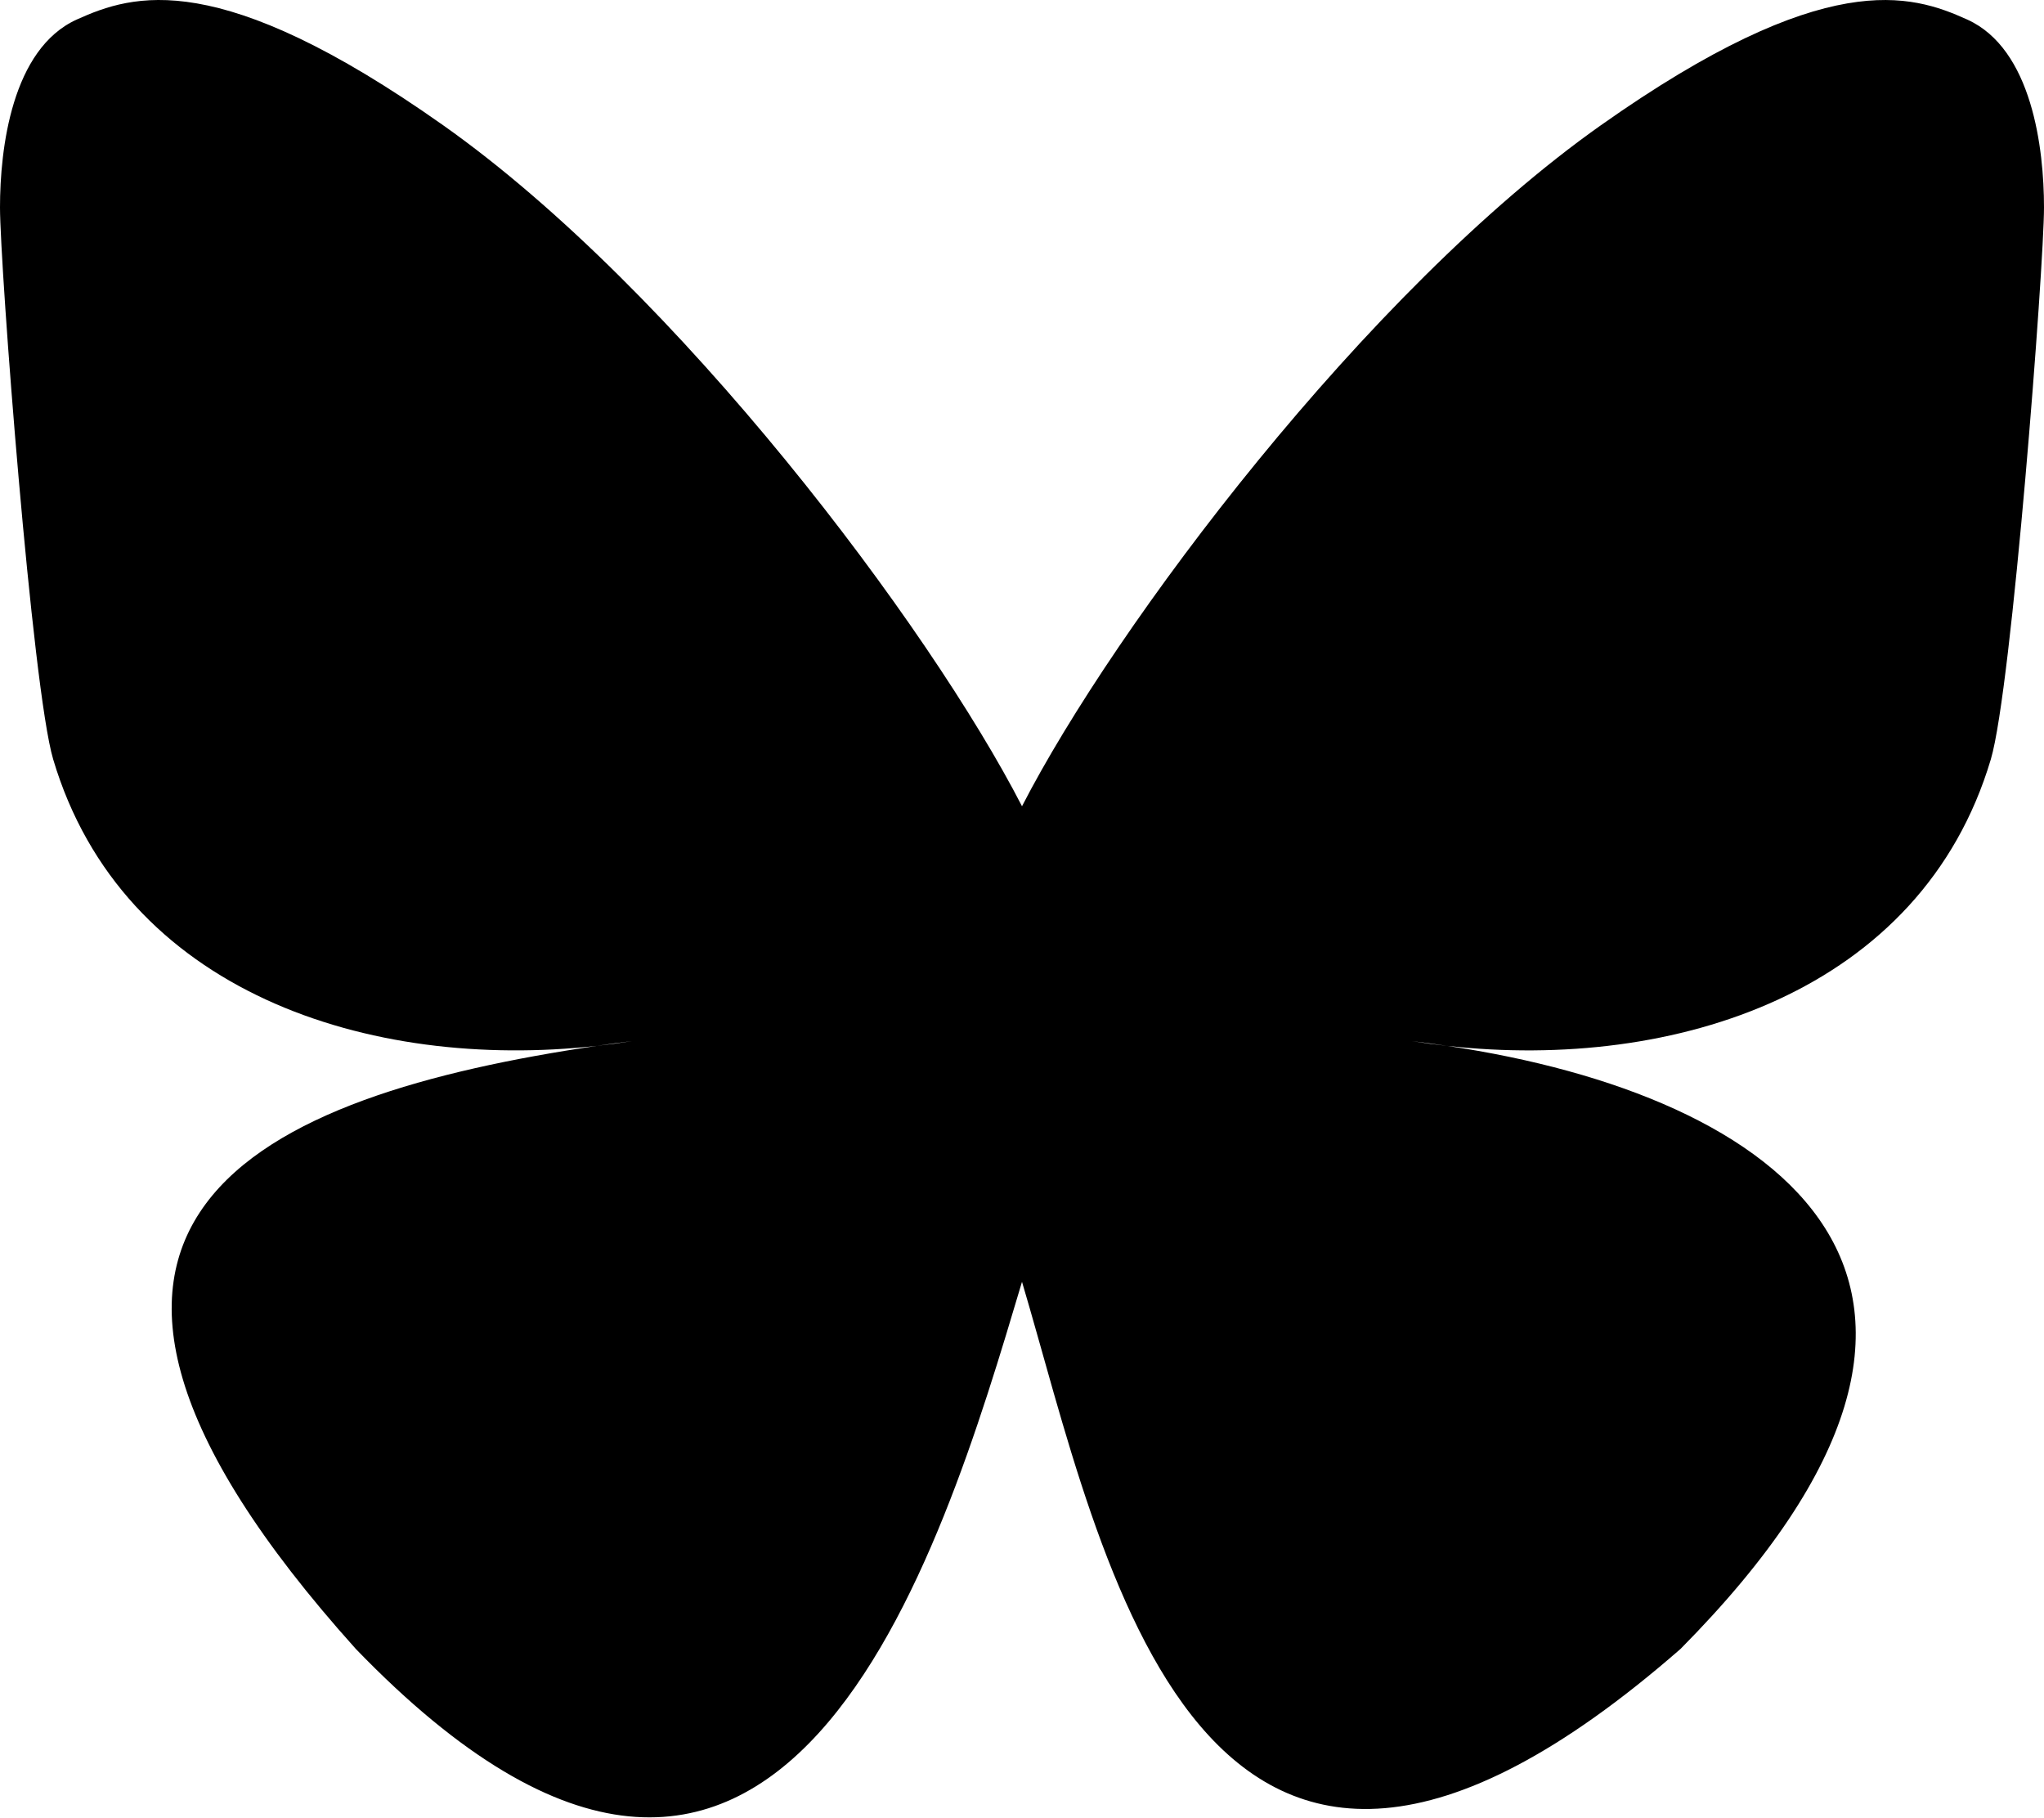
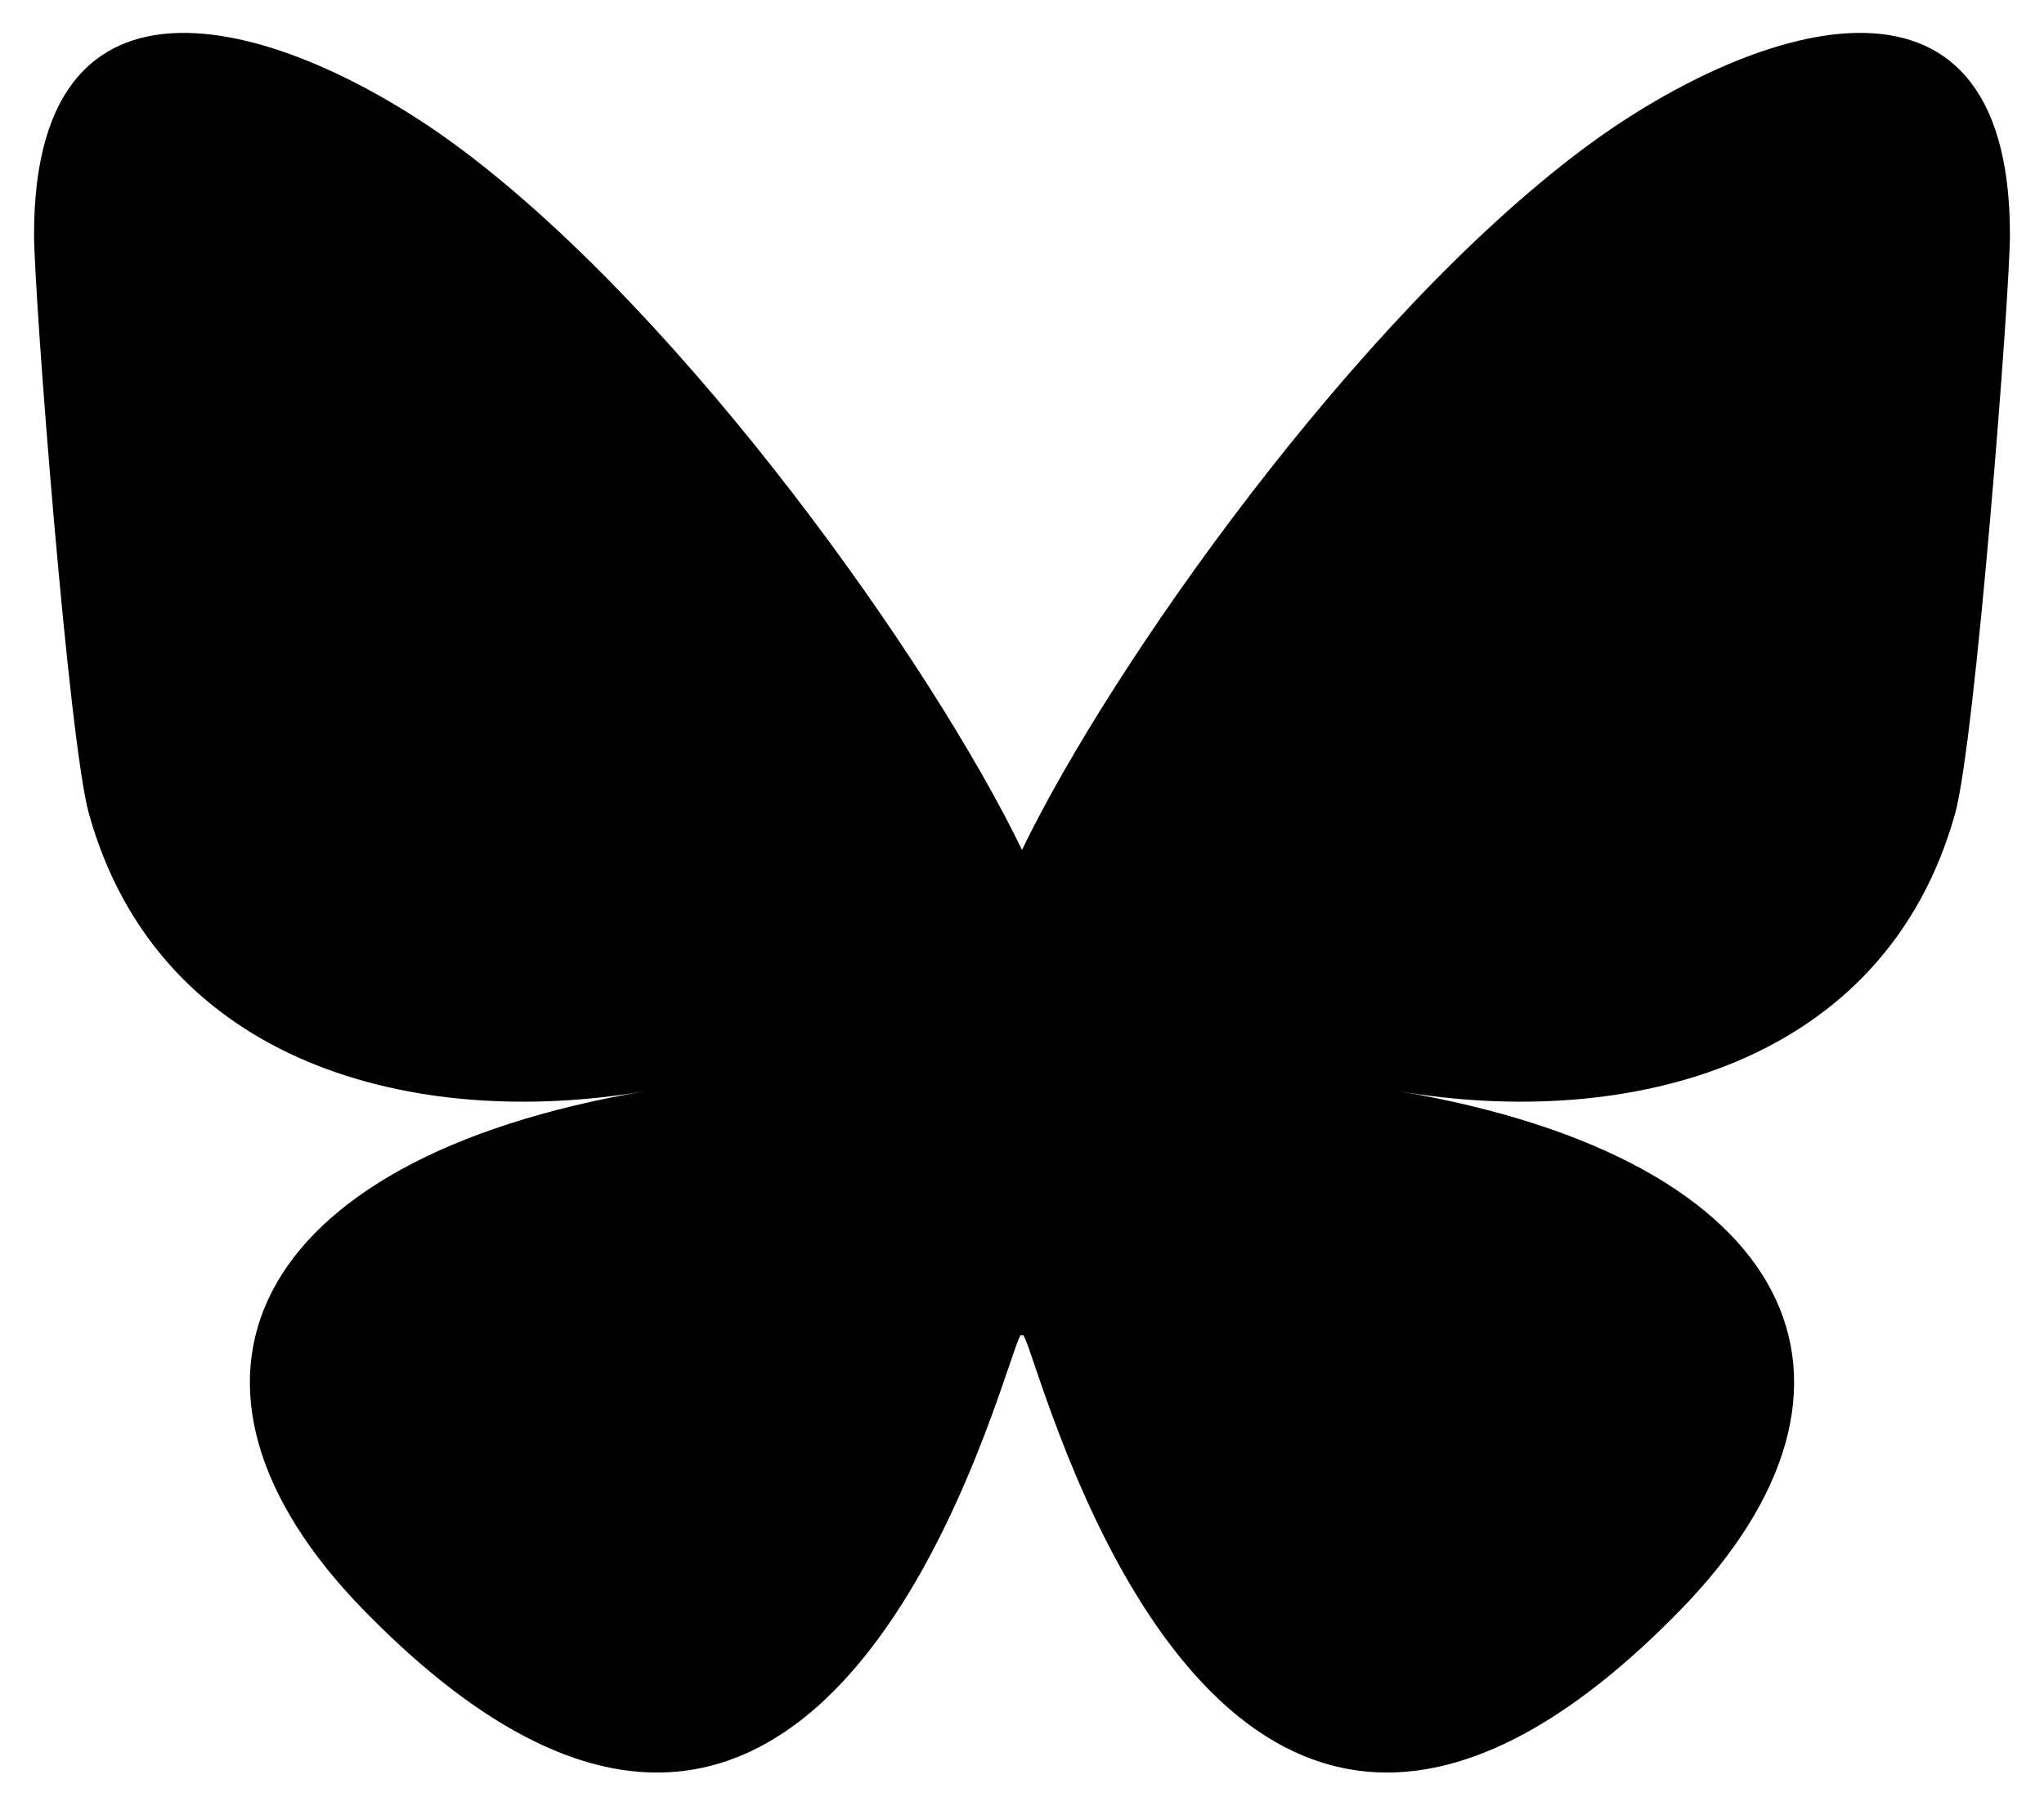
- <svg xmlns="http://www.w3.org/2000/svg" width="360" height="320" viewBox="0 0 360 320" fill="none" class="heroImage_src-pages-index-module">
-   <path d="M180 141.964c-16.301-31.702-60.692-90.782-101.965-119.92C38.497-5.868 23.414-1.032 13.526 3.436 2.081 8.608 0 26.178 0 36.516c0 10.338 5.667 84.756 9.364 97.178 12.215 41.044 55.696 54.913 95.74 50.462 2.047-.304 4.123-.584 6.225-.844-2.062.33-4.139.612-6.225.844-58.684 8.691-110.8 30.077-42.446 106.174 75.19 77.85 103.047-16.693 117.342-64.628 14.295 47.935 30.76 139.069 115.995 64.628 64.005-64.628 17.585-97.48-41.099-106.172a131.118 131.118 0 0 1-6.225-.843c2.102.259 4.178.54 6.225.843 40.044 4.452 83.525-9.418 95.74-50.461 3.697-12.422 9.364-86.84 9.364-97.178 0-10.338-2.081-27.909-13.526-33.08-9.888-4.468-24.971-9.305-64.509 18.608C240.692 51.184 196.301 110.262 180 141.964Z" fill="currentColor" />
+ <svg xmlns="http://www.w3.org/2000/svg" width="100%" height="100%" viewBox="0 0 600 530" version="1.1" class="size-4">
+   <path d="m135.72 44.03c66.496 49.921 138.02 151.14 164.28 205.46 26.262-54.316 97.782-155.54 164.28-205.46 47.98-36.021 125.72-63.892 125.72 24.795 0 17.712-10.155 148.79-16.111 170.07-20.703 73.984-96.144 92.854-163.25 81.433 117.3 19.964 147.14 86.092 82.697 152.22-122.39 125.59-175.91-31.511-189.63-71.766-2.514-7.38-3.69-10.832-3.708-7.896-0.017-2.936-1.194 0.517-3.708 7.896-13.714 40.255-67.233 197.36-189.63 71.766-64.444-66.128-34.605-132.26 82.697-152.22-67.108 11.421-142.55-7.449-163.25-81.433-5.956-21.282-16.111-152.36-16.111-170.07 0-88.687 77.742-60.816 125.72-24.795z" fill="currentColor" />
</svg>
